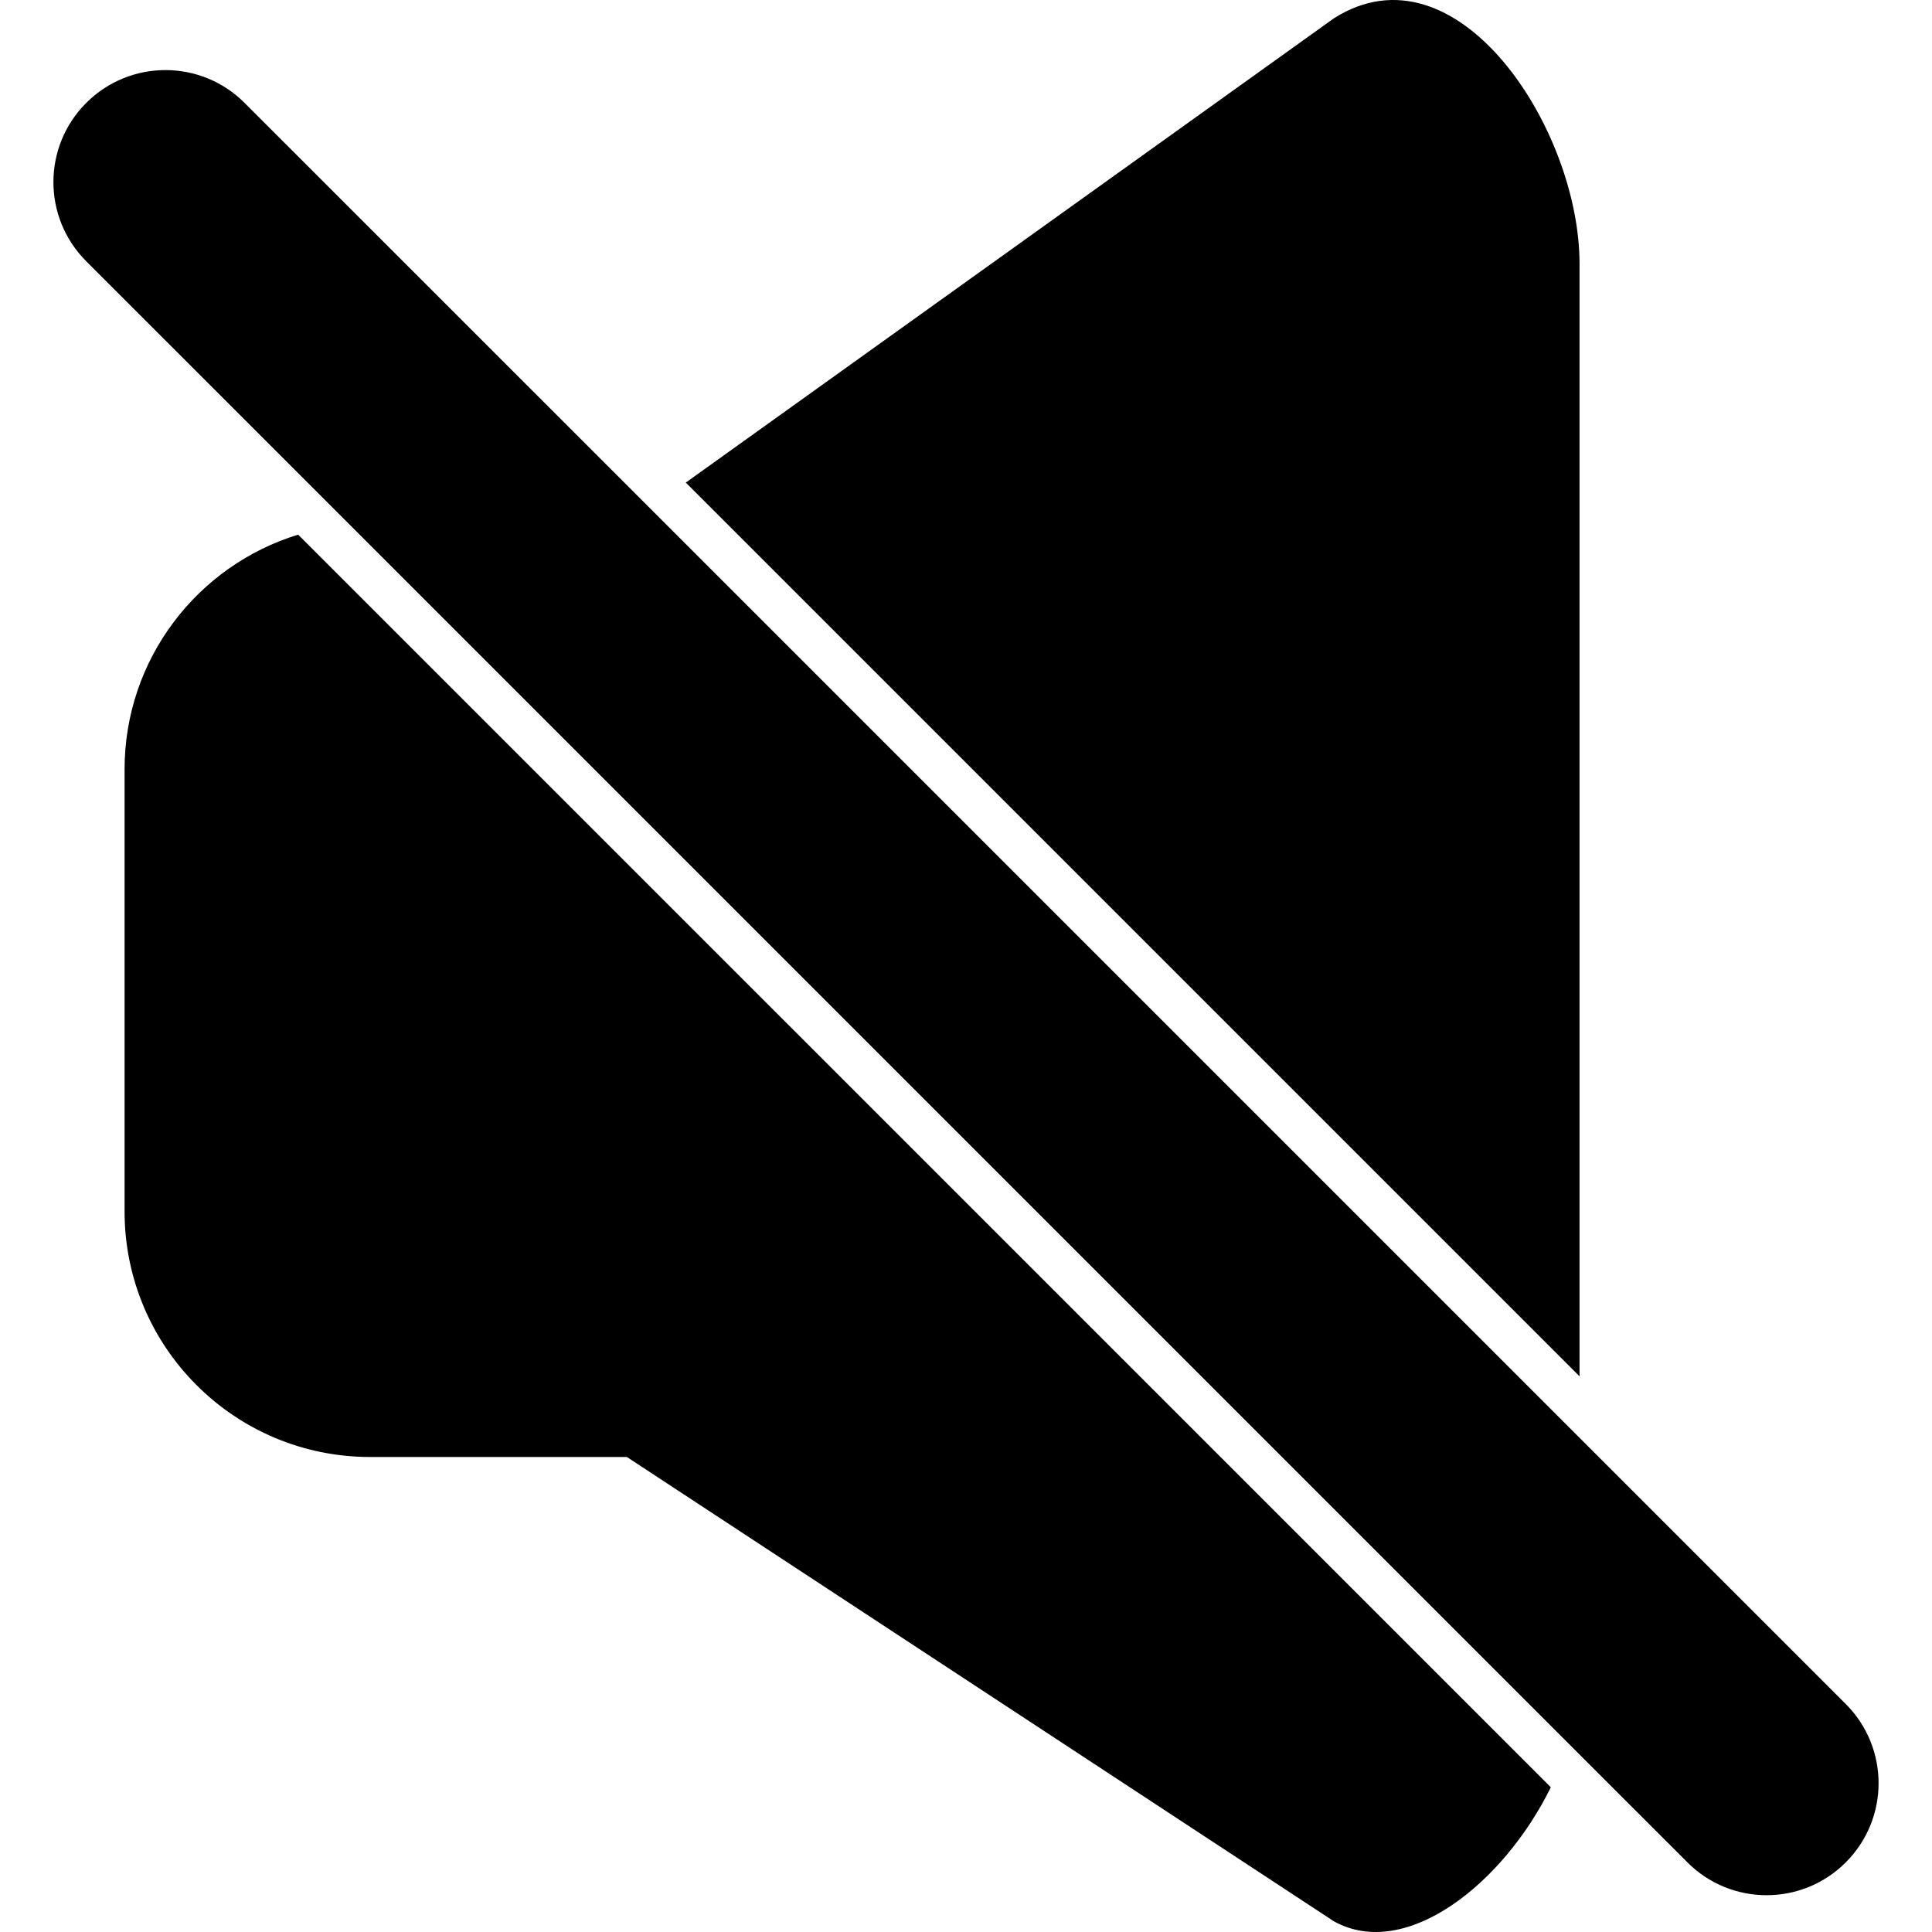
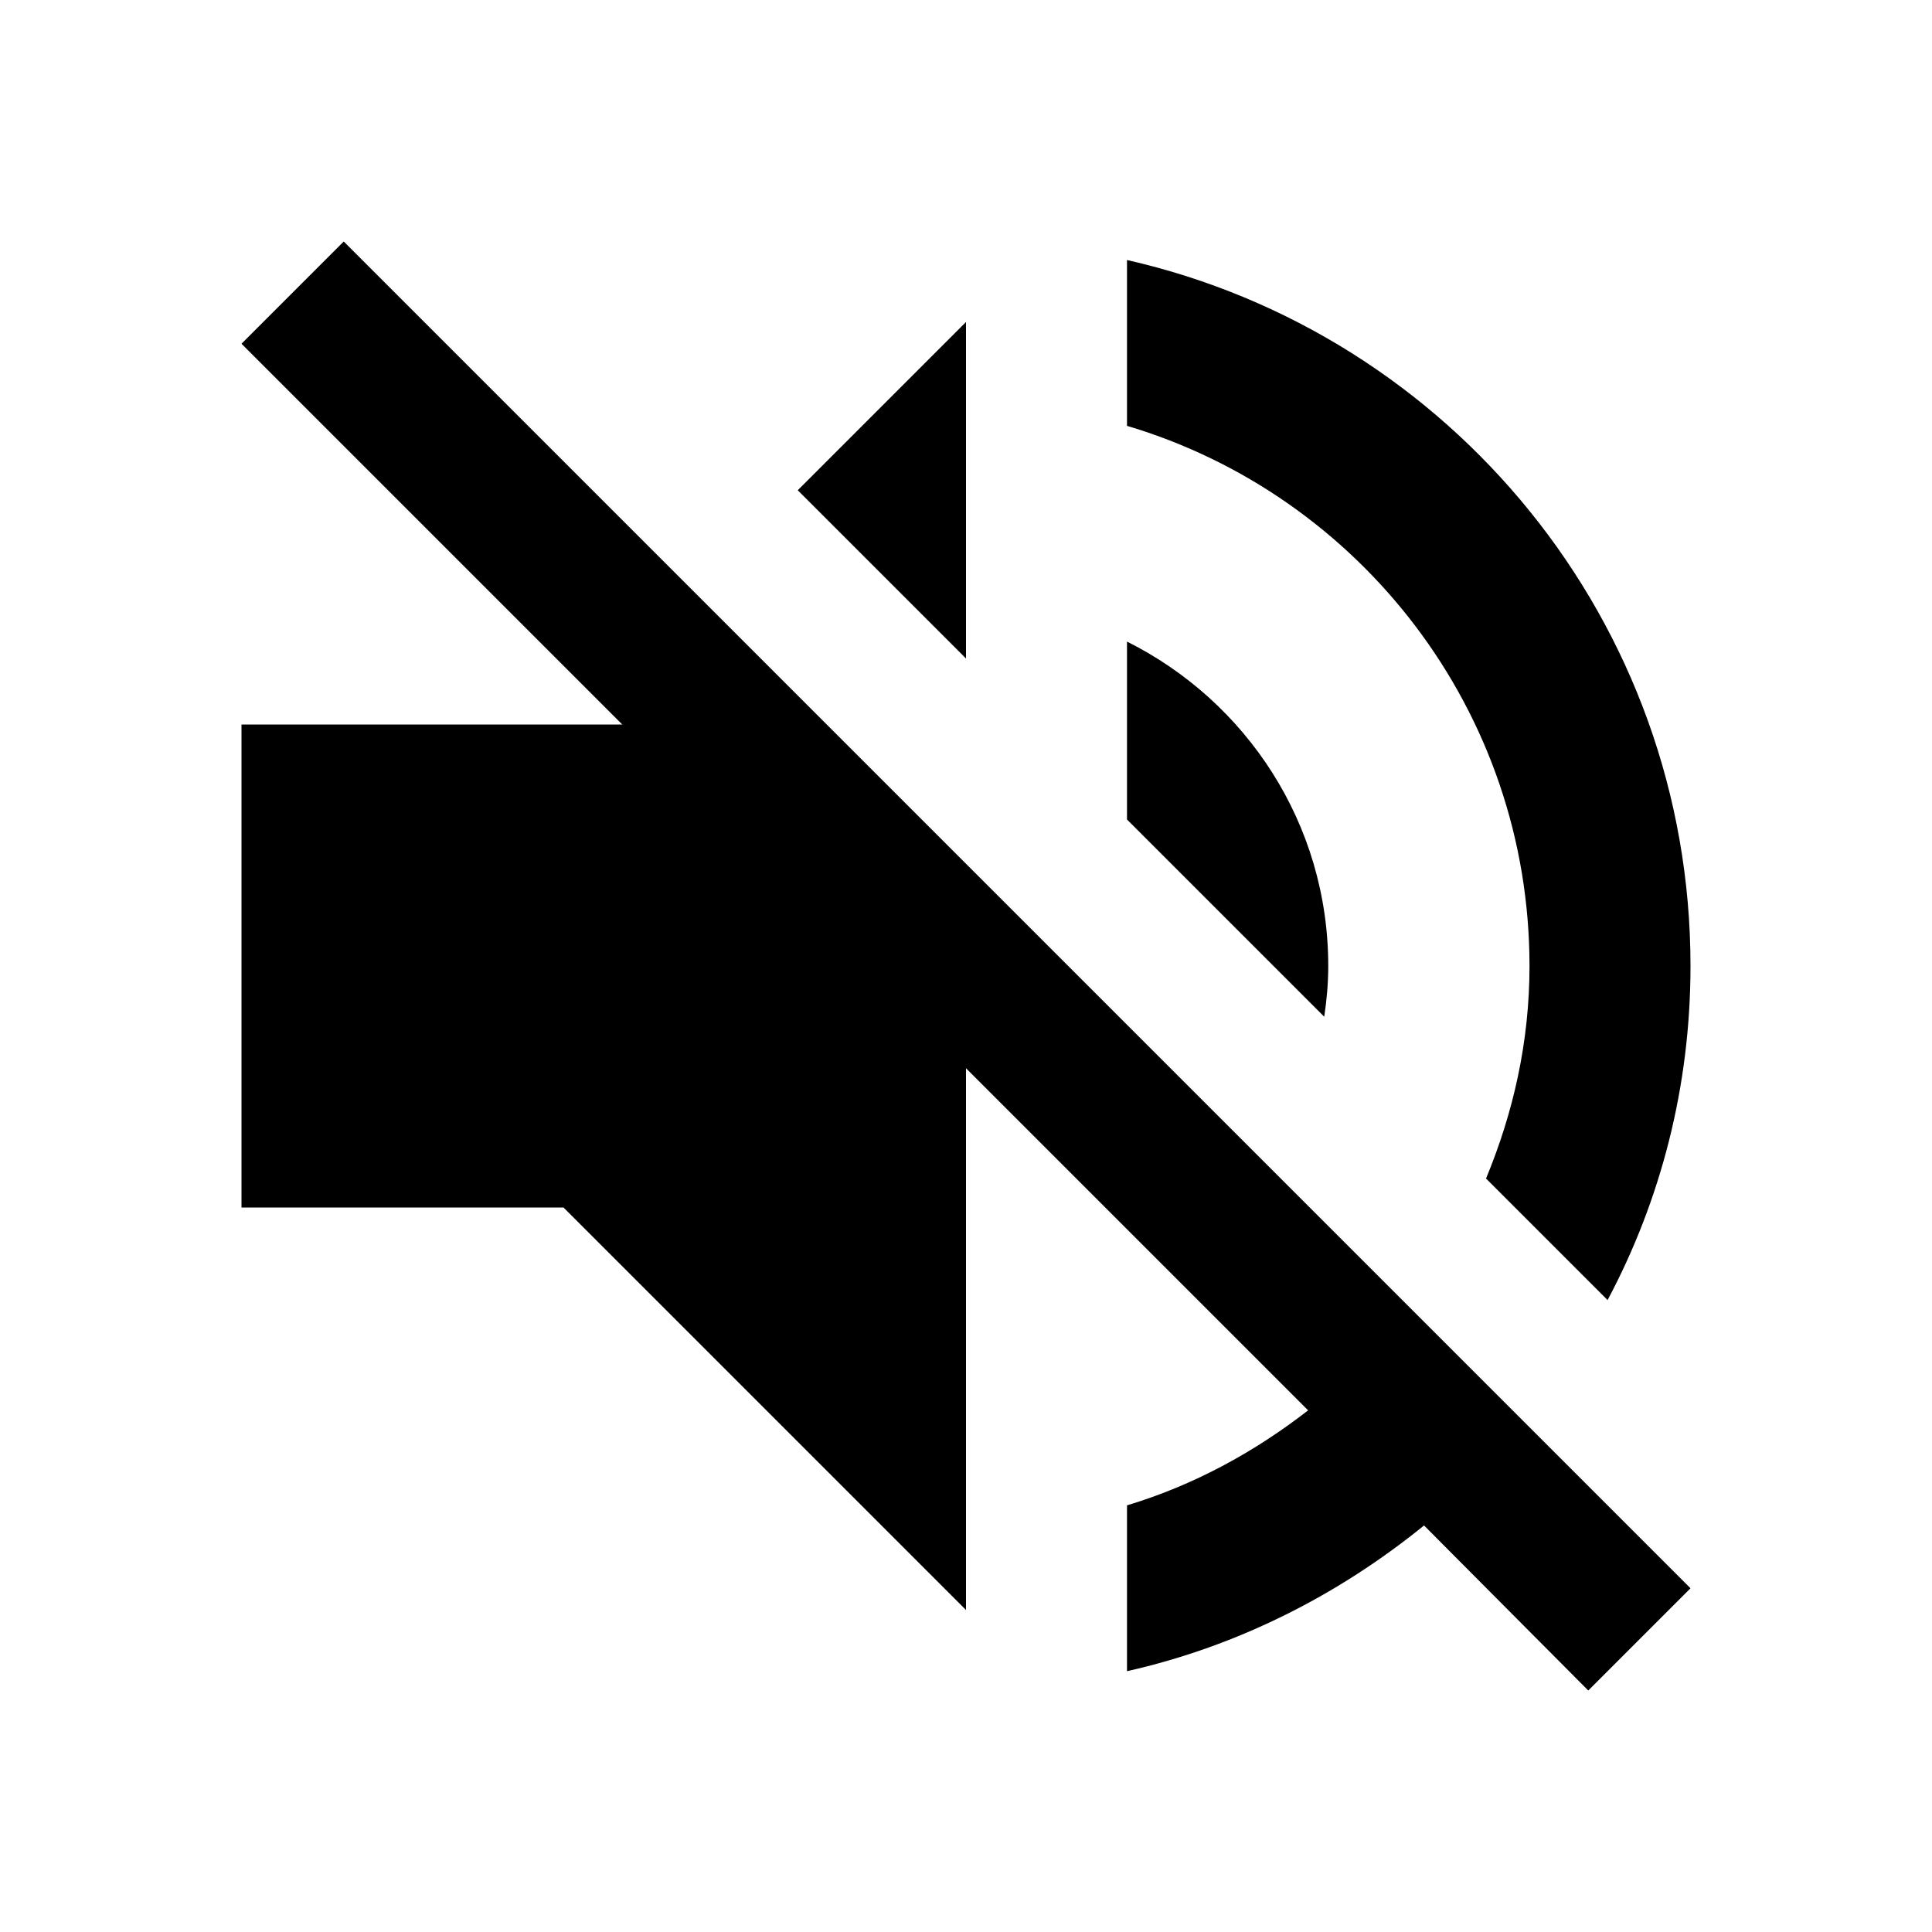
- <svg xmlns="http://www.w3.org/2000/svg" version="1.1" id="Capa_1" x="0px" y="0px" width="306.257px" height="306.257px" viewBox="0 0 306.257 306.257" style="enable-background:new 0 0 306.257 306.257;" xml:space="preserve">
-   <g>
-     <path d="M19.747,121.968v70.068c0,21.499,17.43,38.924,38.924,38.924h40.703l112.088,73.612   c11.351,6.271,26.808-5.883,34.372-21.256L47.261,84.75C31.333,89.628,19.747,104.438,19.747,121.968z" />
-     <path d="M250.386,41.816c0-21.5-19.464-51.253-38.924-38.924L108.71,76.499l141.676,141.677V41.816z" />
-     <path d="M55.463,83.202l193.146,193.145l18.88,18.874c3.459,3.469,8.005,5.204,12.547,5.204c4.541,0,9.087-1.735,12.552-5.204   c6.934-6.929,6.934-18.17,0-25.104l-42.197-42.197L103.037,80.566L38.771,16.314c-3.461-3.469-8.005-5.204-12.549-5.204   c-4.544,0-9.085,1.735-12.552,5.204c-6.937,6.928-6.937,18.17,0,25.101L55.463,83.202z" />
-   </g>
-   <g>
- </g>
-   <g>
- </g>
-   <g>
- </g>
-   <g>
- </g>
-   <g>
- </g>
-   <g>
- </g>
-   <g>
- </g>
-   <g>
- </g>
-   <g>
- </g>
-   <g>
- </g>
-   <g>
- </g>
-   <g>
- </g>
-   <g>
- </g>
-   <g>
- </g>
-   <g>
- </g>
+ <svg xmlns="http://www.w3.org/2000/svg" version="1.1" focusable="false" viewBox="0 0 24 24" aria-hidden="true" tabindex="-1" title="VolumeOff">
+   <path d="M16.5 12c0-1.77-1.02-3.29-2.5-4.03v2.21l2.45 2.45c.03-.2.05-.41.05-.63zm2.5 0c0 .94-.2 1.82-.54 2.64l1.51 1.51C20.63 14.91 21 13.5 21 12c0-4.28-2.99-7.86-7-8.77v2.06c2.89.86 5 3.54 5 6.71zM4.27 3L3 4.27 7.73 9H3v6h4l5 5v-6.73l4.25 4.25c-.67.52-1.42.93-2.25 1.18v2.06c1.38-.31 2.63-.95 3.69-1.81L19.73 21 21 19.73l-9-9L4.27 3zM12 4L9.91 6.09 12 8.18V4z" />
</svg>
